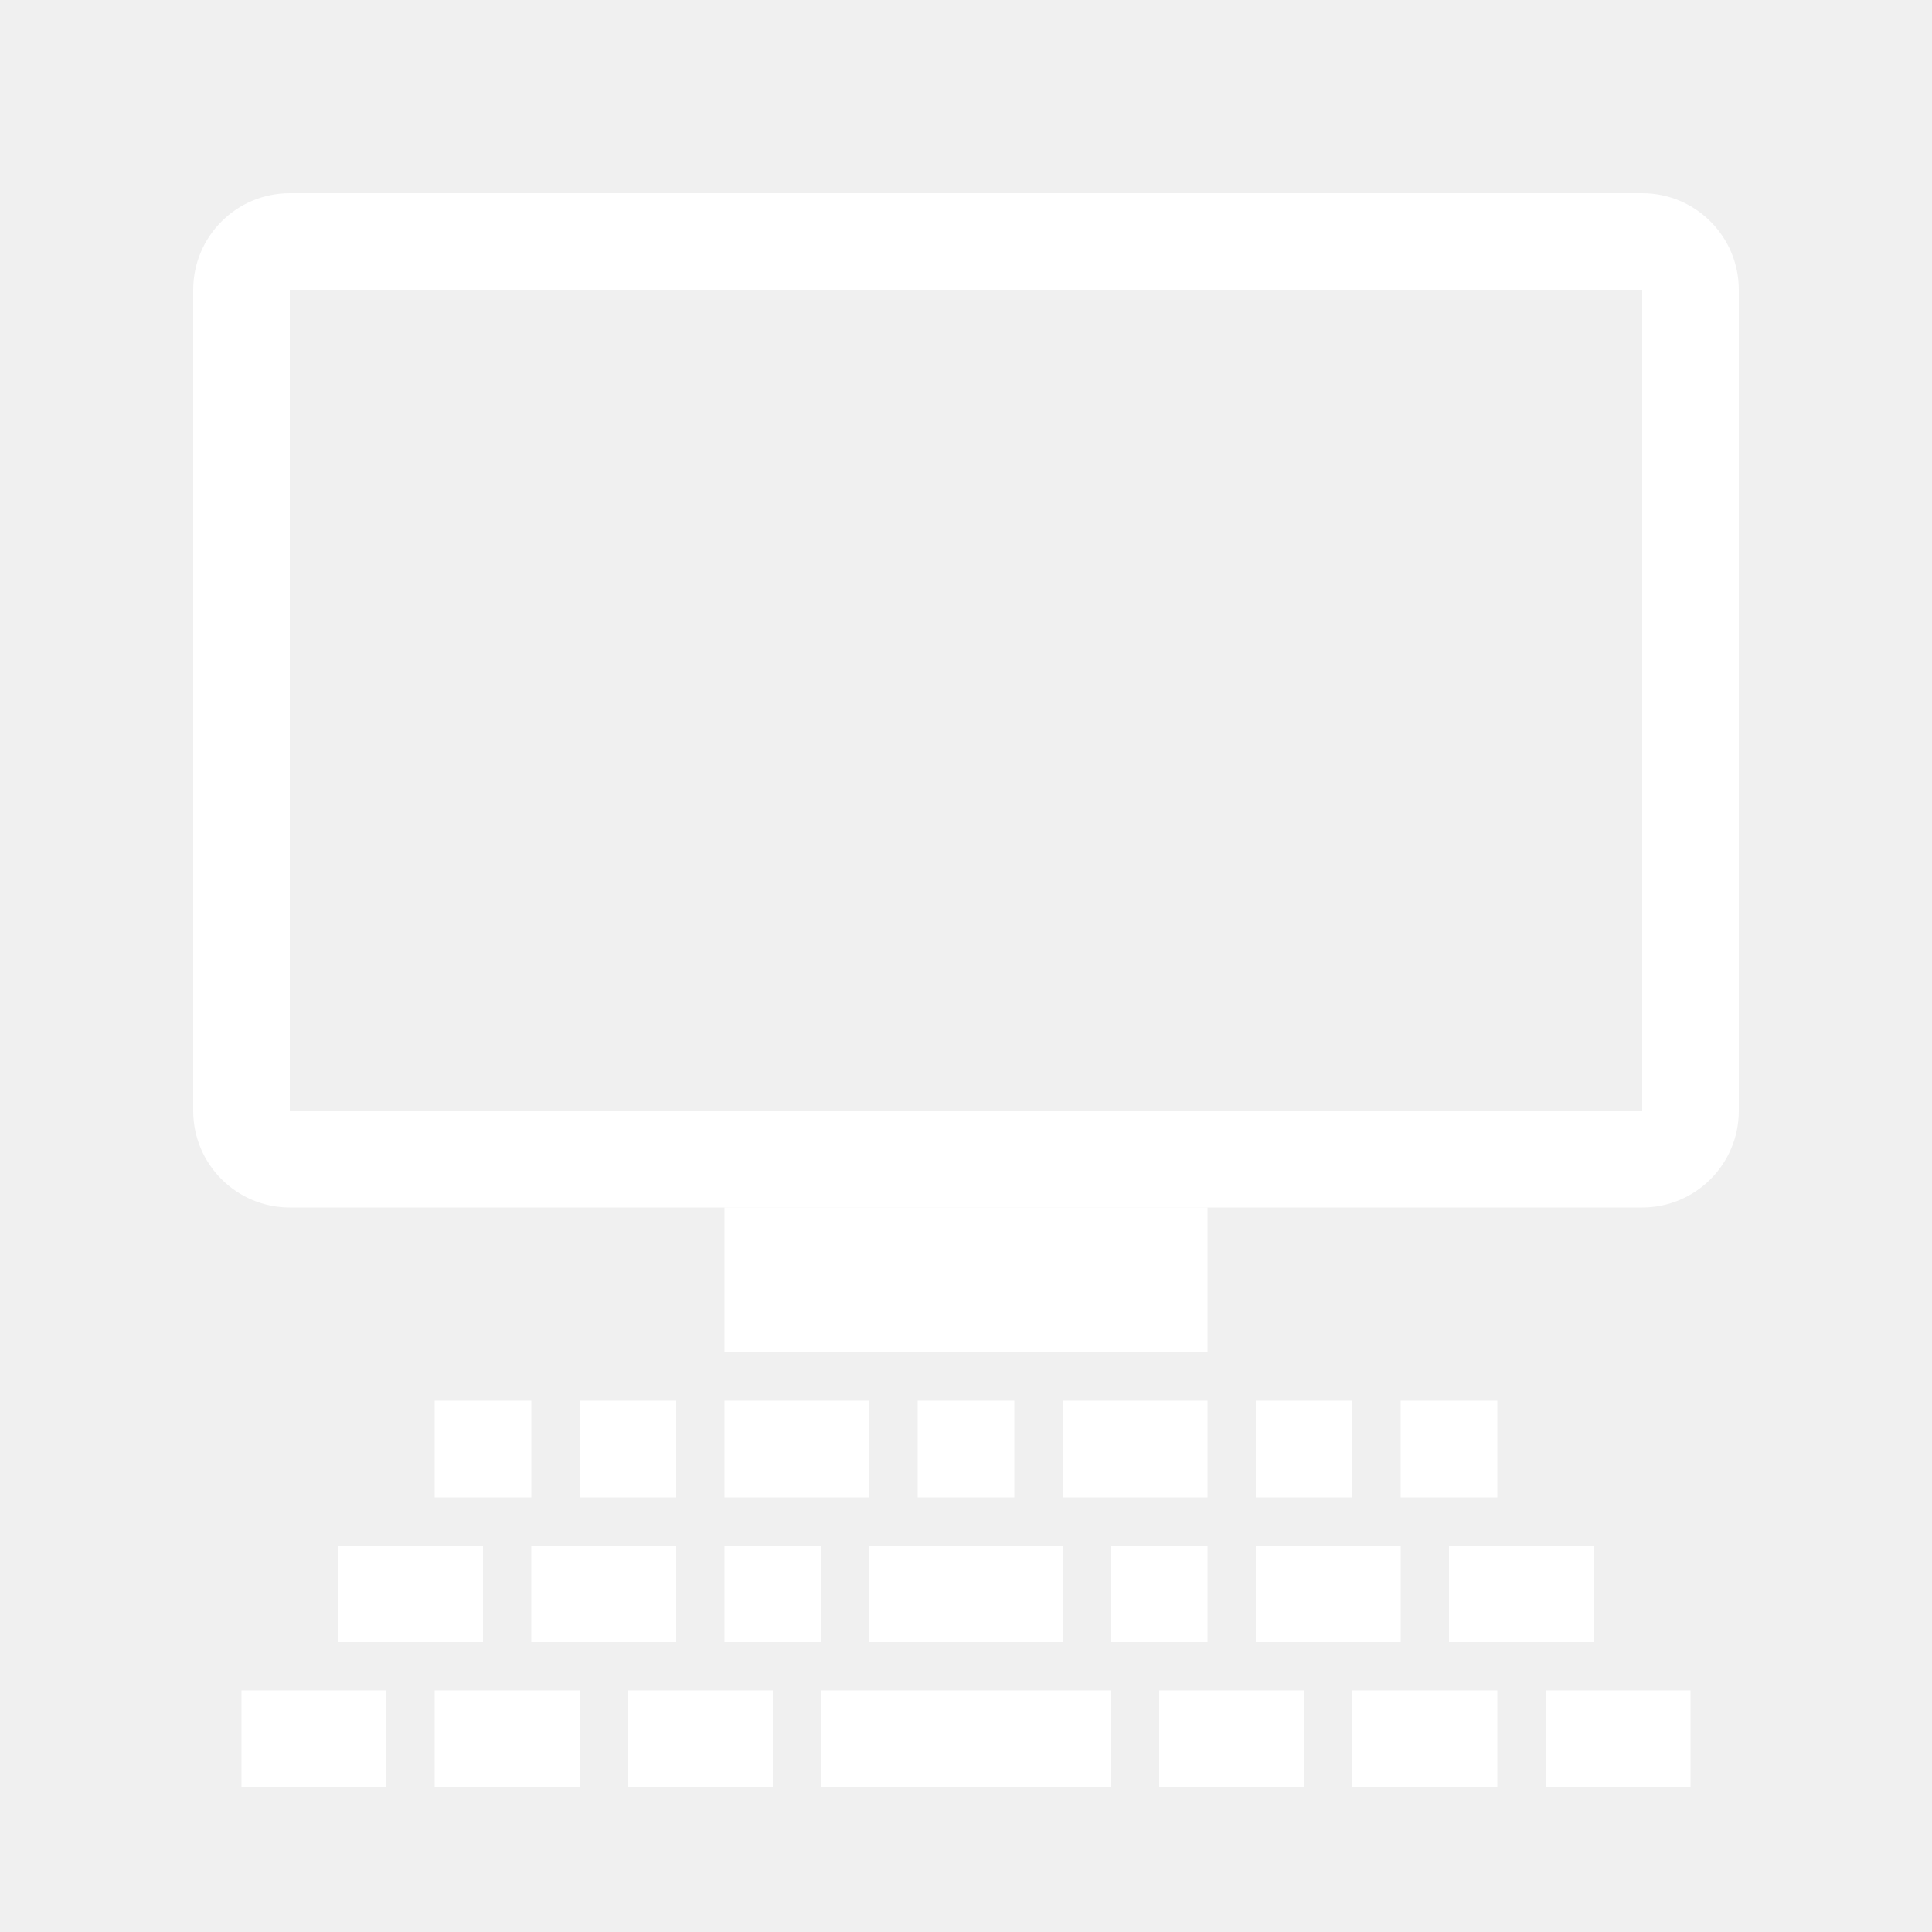
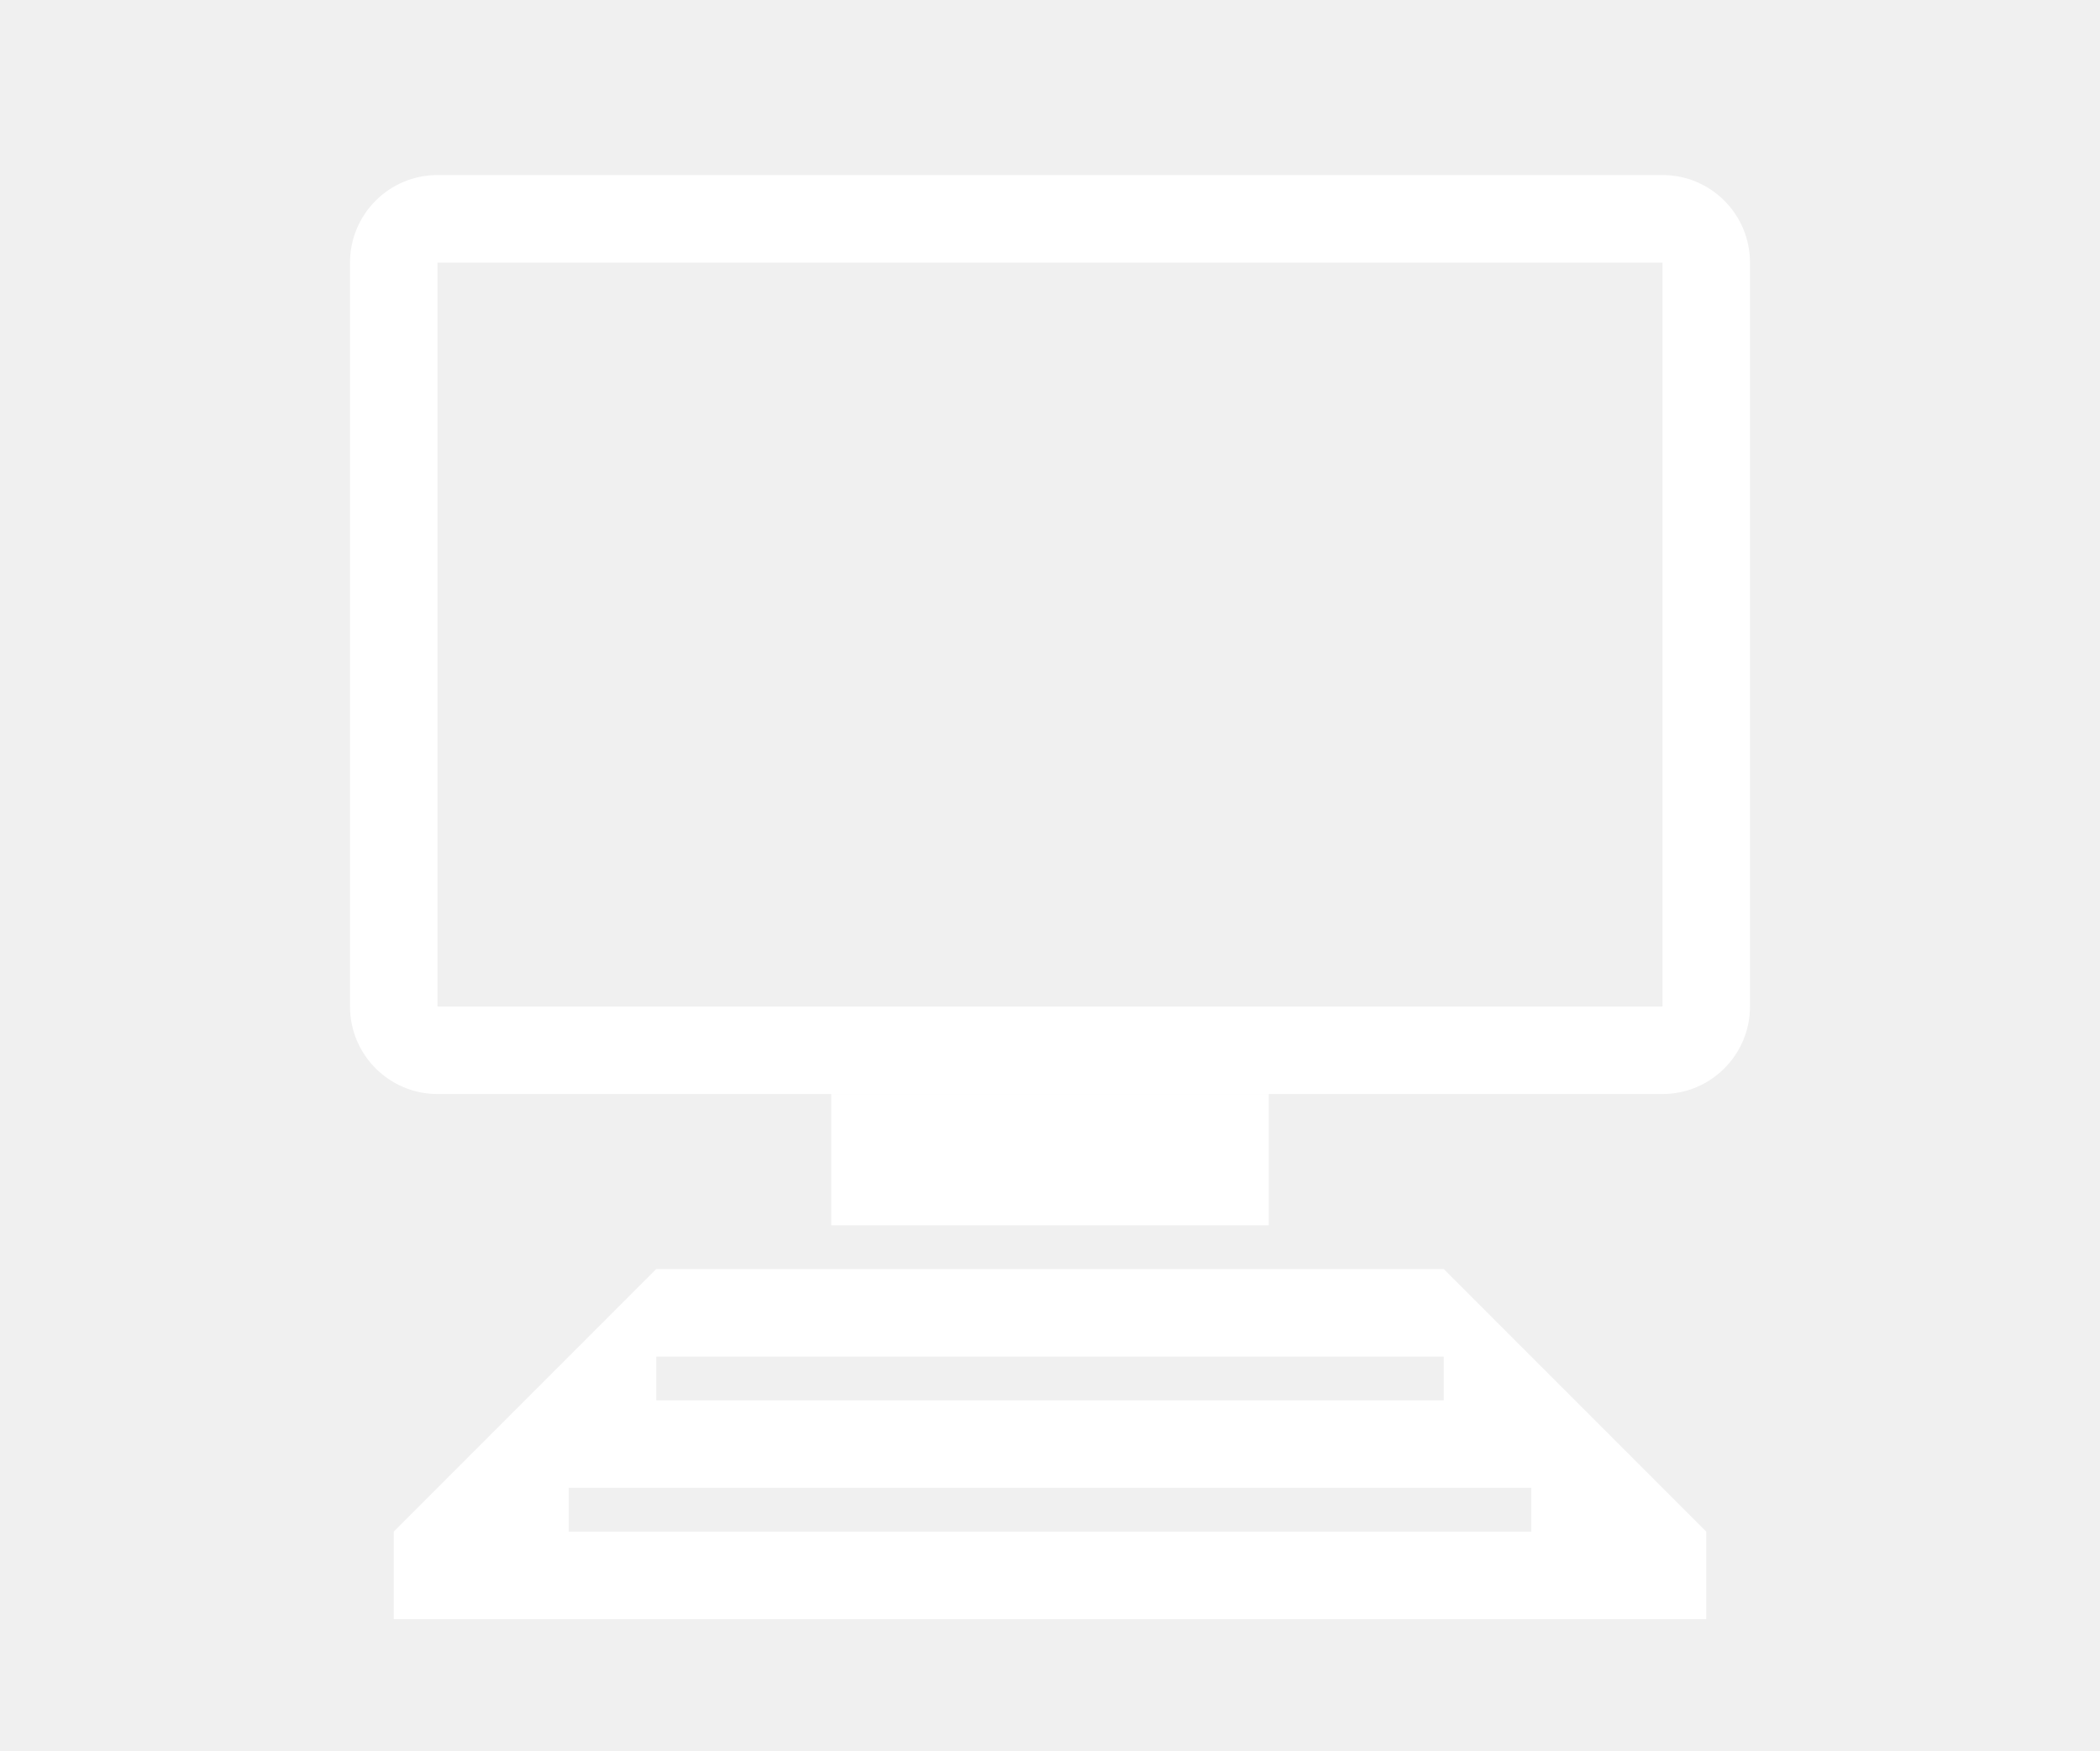
- <svg xmlns="http://www.w3.org/2000/svg" version="1.1" x="0px" y="0px" width="40px" height="40px" viewBox="0 0 40 40" enable-background="new 0 0 40 40" xml:space="preserve">
-   <g id="phone" display="none">
-     <path display="inline" fill="#FFFFFF" d="M26,5H14c-1.104,0-2,0.896-2,2v24c0,1.104,0.896,2,2,2h12c1.104,0,2-0.896,2-2V7   C28,5.896,27.104,5,26,5z M22,32h-4c-0.552,0-1-0.447-1-1s0.448-1,1-1h4c0.553,0,1,0.447,1,1S22.553,32,22,32z M26,29H14V9h12V29z    M22,8h-4V7h4V8z" />
+ <svg xmlns="http://www.w3.org/2000/svg" version="1.1" x="0px" y="0px" width="48px" height="40px" viewBox="0 0 48 40" style="enable-background:new 0 0 48 40;" xml:space="preserve">
+   <g id="pc">
+     <rect x="19" y="25" style="fill:#FFFFFF;" width="10" height="3" />
+     <path style="fill:#FFFFFF;" d="M38,4H10C8.896,4,8,4.896,8,6v17c0,1.104,0.896,2,2,2h28c1.104,0,2-0.896,2-2V6   C40,4.896,39.104,4,38,4z M38,23H10V6h28V23z" />
+     <path style="fill:#FFFFFF;" d="M33,29H15l-6,6v2h3h24h3v-2L33,29z M15,31h18v1H15V31z M35,35H13v-1h22V35z" />
  </g>
-   <g id="pc">
-     <g>
-       <rect x="19" y="29" fill="#FFFFFF" width="2" height="2" />
-       <rect x="15" y="29" fill="#FFFFFF" width="3" height="2" />
-       <rect x="9" y="29" fill="#FFFFFF" width="2" height="2" />
-       <rect x="12" y="29" fill="#FFFFFF" width="2" height="2" />
-       <rect x="26" y="29" fill="#FFFFFF" width="2" height="2" />
-       <rect x="22" y="29" fill="#FFFFFF" width="3" height="2" />
-       <rect x="29" y="29" fill="#FFFFFF" width="2" height="2" />
-       <g>
-         <rect x="9" y="35" fill="#FFFFFF" width="3" height="2" />
-         <rect x="13" y="35" fill="#FFFFFF" width="3" height="2" />
-         <rect x="5" y="35" fill="#FFFFFF" width="3" height="2" />
-         <rect x="32" y="35" fill="#FFFFFF" width="3" height="2" />
-         <rect x="17" y="35" fill="#FFFFFF" width="6" height="2" />
-         <rect x="28" y="35" fill="#FFFFFF" width="3" height="2" />
-         <rect x="24" y="35" fill="#FFFFFF" width="3" height="2" />
-       </g>
-       <rect x="15" y="25" fill="#FFFFFF" width="10" height="3" />
-       <path fill="#FFFFFF" d="M34,4H6C4.896,4,4,4.896,4,6v17c0,1.104,0.896,2,2,2h28c1.104,0,2-0.896,2-2V6C36,4.896,35.104,4,34,4z     M34,23H6V6h28V23z" />
-       <g>
-         <rect x="23" y="32" fill="#FFFFFF" width="2" height="2" />
-         <rect x="18" y="32" fill="#FFFFFF" width="4" height="2" />
-         <rect x="11" y="32" fill="#FFFFFF" width="3" height="2" />
-         <rect x="15" y="32" fill="#FFFFFF" width="2" height="2" />
-         <rect x="26" y="32" fill="#FFFFFF" width="3" height="2" />
-         <rect x="30" y="32" fill="#FFFFFF" width="3" height="2" />
-         <rect x="7" y="32" fill="#FFFFFF" width="3" height="2" />
-       </g>
-     </g>
-   </g>
-   <g id="tv" display="none">
-     <polygon display="inline" fill="#FFFFFF" points="26,33 14,33 12,36 28,36  " />
-     <path display="inline" fill="#FFFFFF" d="M34,10H6c-1.104,0-2,0.896-2,2v17c0,1.104,0.896,2,2,2h28c1.104,0,2-0.896,2-2V12   C36,10.896,35.104,10,34,10z M34,29H6V12h28V29z" />
-     <path display="inline" fill="#FFFFFF" d="M24,10h-8c0-2.21,1.79-4,4-4S24,7.79,24,10z" />
-     <rect x="21" y="4" transform="matrix(0.7071 -0.7071 0.7071 0.7071 3.7874 19.1431)" display="inline" fill="#FFFFFF" width="7.999" height="2" />
-     <rect x="11" y="4" transform="matrix(-0.7071 -0.7071 0.7071 -0.7071 22.0717 19.1418)" display="inline" fill="#FFFFFF" width="7.999" height="2" />
-   </g>
-   <g id="tablet" display="none">
-     <path display="inline" fill="#FFFFFF" d="M34,7H6C4.896,7,4,7.896,4,9v22c0,1.104,0.896,2,2,2h28c1.105,0,2-0.896,2-2V9   C36,7.896,35.105,7,34,7z M22,32h-4c-0.553,0-1-0.447-1-1s0.447-1,1-1h4c0.553,0,1,0.447,1,1S22.553,32,22,32z M34,29H6V9h28V29z" />
-   </g>
-   <g id="laptop" display="none">
-     <g display="inline">
-       <path fill="#FFFFFF" d="M33,4H7C5.896,4,5,4.896,5,6v17c0,1.104,0.896,2,2,2h26c1.104,0,2-0.896,2-2V6C35,4.896,34.104,4,33,4z     M33,23H7V6h26V23z" />
-     </g>
-     <path display="inline" fill="#FFFFFF" d="M24,27c0,0,0,1-1,1s-5,0-6,0s-1-1-1-1H1c0,1.657,1.343,3,3,3h32c1.657,0,3-1.343,3-3H24z" />
-   </g>
-   <g id="movie" display="none">
-     <g display="inline">
-       <path fill="#FFFFFF" d="M1,6v28h38V6H1z M6,30H3v-3h3V30z M6,24H3v-3h3V24z M6,19H3v-3h3V19z M6,13H3v-3h3V13z M32,31H8V9h24V31z     M37,30h-3v-3h3V30z M37,24h-3v-3h3V24z M37,19h-3v-3h3V19z M37,13h-3v-3h3V13z M16,28.283V11.484l11.2,8.399L16,28.283z" />
-     </g>
-   </g>
-   <g id="music" display="none">
-     <g display="inline">
-       <path fill="#FFFFFF" d="M30,3.686L13,9v17.889c0-0.069-0.645-0.119-0.992-0.119c-2.223,0-4.029,1.504-4.029,3.353    c0,1.852,1.789,3.354,4.012,3.354c2.225,0,4.009-1.503,4.009-3.354V15.149l11-3.589v10.797c0-0.069-0.519-0.117-0.866-0.117    c-2.229,0-3.972,1.503-3.972,3.354c0,1.849,1.693,3.353,3.922,3.353c2.223,0,3.916-1.504,3.916-3.353V3.709    C30,3.701,30,3.695,30,3.686z" />
-     </g>
-   </g>
-   <g id="image" display="none">
-     <g display="inline">
-       <g>
-         <path fill="#FFFFFF" d="M36,9v22H4V9H36 M39,6H1v28h38V6L39,6z" />
-         <circle fill="#FFFFFF" cx="11.2" cy="14.4" r="2.8" />
-         <polygon fill="#FFFFFF" points="11.201,22.399 5.601,28 16.801,28    " />
-         <polygon fill="#FFFFFF" points="18.78,28 33.601,28 22.4,14.2 14.99,24.062    " />
-       </g>
-     </g>
-   </g>
-   <g id="tv_channels" display="none">
-     <path display="inline" fill="#FFFFFF" d="M9,12v21h30V12H9z M37,23c0,4.094-1,7-1,7s-5.938,1-12,1s-12-1-12-1s-1-2.87-1-7   c0-5.031,1-8,1-8s6.062-1,12-1s12,1,12,1S37,18.906,37,23z" />
-     <g display="inline">
-       <path fill="#FFFFFF" d="M20.809,27.953h-2.323v-9.055h-2.76v-1.94h7.836v1.94h-2.753V27.953z" />
-       <path fill="#FFFFFF" d="M30.908,16.958h2.354l-3.429,10.995h-2.542l-3.422-10.995h2.354l1.865,6.618    c0.024,0.084,0.06,0.229,0.103,0.428c0.042,0.202,0.087,0.421,0.135,0.662c0.048,0.24,0.094,0.481,0.139,0.722    s0.081,0.444,0.105,0.61c0.024-0.166,0.061-0.37,0.105-0.61s0.093-0.479,0.143-0.718s0.099-0.457,0.146-0.657    c0.048-0.202,0.083-0.346,0.109-0.437L30.908,16.958z" />
-     </g>
-     <polygon display="inline" fill="#FFFFFF" points="7,10 35,10 35,8 5,8 5,28 7,28  " />
-     <polygon display="inline" fill="#FFFFFF" points="3,6 31,6 31,4 1,4 1,23 3,23  " />
-   </g>
-   <g id="webinos_apps" display="none">
-     <path display="inline" fill="#FFFFFF" d="M24.73,11.51C16.51,11.985,9.955,18.088,8.584,25.86   c2.965-6.44,9.224-10.175,15.029-8.554c6.606,1.84,10.126,9.912,7.863,18.027c-0.012,0.039-0.025,0.074-0.037,0.115   c-1.765,1.309-3.711,2.274-5.745,2.897c0.473-0.773,0.888-1.608,1.224-2.501c2.429-6.438,0.006-13.313-5.41-15.356   c-4.637-1.751-9.962,0.613-12.924,5.371c3.455-3.484,7.945-4.367,10.664-1.849c3.094,2.861,2.729,9.04-0.819,13.798   c-0.316,0.424-0.648,0.82-0.992,1.191c-1.468-0.205-2.92-0.582-4.324-1.133c0.96-0.555,1.896-1.278,2.747-2.167   c3.41-3.549,4.201-8.324,1.765-10.663c-2.085-2.005-5.858-1.573-9.041,0.822c3.063-1.499,5.894-1.173,6.646,0.938   c0.857,2.395-1.3,6.188-4.817,8.466c-0.355,0.229-0.71,0.434-1.063,0.613c-0.676-0.461-1.333-0.972-1.959-1.53   C-0.482,27.33-1.176,15.26,5.839,7.389c7.017-7.872,19.086-8.564,26.957-1.549c3.573,3.184,5.668,7.41,6.232,11.814   C35.613,13.62,30.412,11.184,24.73,11.51z" />
-   </g>
-   <g id="play..." display="none">
-     <polygon display="inline" fill="#FFFFFF" points="7,34 7,6 35,20  " />
-   </g>
-   <g id="add..." display="none">
-     <g display="inline">
-       <polygon fill="#FFFFFF" points="20,12 12,12 12,4 8,4 8,12 0,12 0,16 8,16 8,24 12,24 12,16 20,16   " />
-       <g>
-         <rect x="24" y="20" fill="#FFFFFF" width="16" height="4" />
-         <rect x="24" y="12" fill="#FFFFFF" width="16" height="4" />
-         <rect x="24" y="28" fill="#FFFFFF" width="16" height="4" />
-         <rect x="16" y="20" fill="#FFFFFF" width="4" height="4" />
-         <rect x="16" y="28" fill="#FFFFFF" width="4" height="4" />
-       </g>
-     </g>
-   </g>
-   <g id="sync" display="none">
-     <g display="inline">
-       <path fill="#FFFFFF" d="M33.969,17.775l-2.901,2.902c0.014-0.227,0.04-0.449,0.04-0.678c0-6.075-4.925-11-11-11    c-1.822,0-3.537,0.45-5.052,1.235l2.384,2.384c0.835-0.303,1.73-0.476,2.668-0.476c4.332,0,7.857,3.524,7.857,7.857    c0,0.212-0.018,0.42-0.034,0.627l-2.852-2.852l-2.222,2.223l6.667,6.667l6.667-6.667L33.969,17.775z" />
-       <path fill="#FFFFFF" d="M20.107,27.857c-4.332,0-7.857-3.525-7.857-7.857c0-0.082,0.016-0.159,0.018-0.24l2.845,2.844l2.222-2.223    l-6.667-6.667L4,20.381l2.223,2.223l2.896-2.896C9.116,19.806,9.107,19.902,9.107,20c0,6.075,4.924,11,11,11    c1.895,0,3.677-0.479,5.232-1.322l-2.368-2.369C22.083,27.658,21.118,27.857,20.107,27.857z" />
-     </g>
-   </g>
-   <g id="add" display="none">
-     <g display="inline">
-       <polygon fill="#FFFFFF" points="27,18 22,18 22,13 18,13 18,18 13,18 13,22 18,22 18,27 22,27 22,22 27,22   " />
-     </g>
-   </g>
-   <g id="remove" display="none">
-     <g display="inline">
-       <rect x="13" y="18" fill="#FFFFFF" width="14" height="4" />
-     </g>
-   </g>
-   <g id="right" display="none">
-     <polygon display="inline" fill="#FFFFFF" points="26.999,19 17.999,10 14.999,13 20.999,19 14.999,25 17.999,28  " />
-   </g>
-   <g id="left" display="none">
-     <polygon display="inline" fill="#FFFFFF" points="14.999,19 23.999,28 26.999,25 20.999,19 26.999,13 23.999,10  " />
-   </g>
-   <g id="down" display="none">
-     <polygon display="inline" fill="#FFFFFF" points="21,25 30,16 27,13 21,19 15,13 12,16  " />
-   </g>
-   <g id="up" display="none">
-     <polygon display="inline" fill="#FFFFFF" points="21,25 30,16 27,13 21,19 15,13 12,16  " />
-   </g>
-   <g id="right_big" display="none">
-     <polygon display="inline" fill="#FFFFFF" points="8.999,20 27.998,39 30.998,36 14.999,20 30.998,4 27.998,1  " />
-   </g>
-   <g id="left_big" display="none">
-     <polygon display="inline" fill="#FFFFFF" points="19.999,9.001 0.999,28.001 3.999,31.001 19.999,15.001 35.999,31.001    38.999,28.001  " />
-   </g>
-   <g id="up_big" display="none">
-     <polygon display="inline" fill="#FFFFFF" points="19.999,9.001 0.999,28.001 3.999,31.001 19.999,15.001 35.999,31.001    38.999,28.001  " />
-   </g>
-   <g id="down_big" display="none">
-     <polygon display="inline" fill="#FFFFFF" points="20,31 39,12 36,9 20,25 4,9 1,12  " />
-   </g>
-   <g id="next_down" display="none">
-     <polygon display="inline" fill="#FFFFFF" points="27.5,16 12.5,16 20,24  " />
-   </g>
-   <g id="next_up" display="none">
-     <polygon display="inline" fill="#FFFFFF" points="12.5,24 27.5,24 20,16  " />
-   </g>
-   <g id="next_left_1_" display="none">
-     <polygon display="inline" fill="#FFFFFF" points="24,27.5 24,12.5 16,20  " />
-   </g>
-   <g id="next_right" display="none">
-     <polygon display="inline" fill="#FFFFFF" points="16,12.5 16,27.5 24,20  " />
-   </g>
-   <g id="folder" display="none">
-     <g display="inline">
-       <polygon fill="#FFFFFF" points="30,32 27,19 7,19 11,32   " />
-       <polygon fill="#FFFFFF" points="29.083,17 32,30.998 32,13 25,13 24,15 11,15 11,17   " />
-     </g>
-   </g>
-   <g id="album" display="none">
-     <g display="inline">
-       <polygon fill="#FFFFFF" points="30,32 27,19 7,19 11,32   " />
-       <path fill="#FFFFFF" d="M29.083,17L32,30.421V15h-4.379c0.285,0.656,0.342,1.49,0.369,2H29.083z" />
-       <path fill="#FFFFFF" d="M11.953,17h1.113h2.212c0.123-1,1.327-2.566,2.796-2.566c1.47,0,2.674,1.566,2.797,2.566h4.617    c-0.13-4-3.401-7.184-7.414-7.184S10.791,13,10.661,17h0.648H11.953z" />
-     </g>
-   </g>
-   <g id="search" display="none">
-     <path display="inline" fill="#FFFFFF" d="M18,7c-4.418,0-8,3.582-8,8c0,4.419,3.582,8,8,8s8-3.581,8-8C26,10.582,22.418,7,18,7z    M18,21c-3.314,0-6-2.686-6-6s2.686-6,6-6c3.314,0,6,2.686,6,6S21.314,21,18,21z" />
-     <polygon display="inline" fill="#FFFFFF" points="29.915,30.111 28.933,32.41 28.067,32.91 25.585,32.611 21.335,25.25    25.665,22.75  " />
-   </g>
-   <g id="Ebene_31" display="none">
-     <g display="inline">
-       <polyline fill="#FFFFFF" points="12,13 15,13 15,16 12,16 12,13   " />
-       <rect x="17" y="18" fill="#FFFFFF" width="10" height="3" />
-       <rect x="17" y="13" fill="#FFFFFF" width="10" height="3" />
-       <rect x="17" y="23" fill="#FFFFFF" width="10" height="3" />
-       <rect x="12" y="18" fill="#FFFFFF" width="3" height="3" />
-       <rect x="12" y="23" fill="#FFFFFF" width="3" height="3" />
-     </g>
-   </g>
-   <g id="player_next" display="none">
-     <g display="inline" opacity="0.75">
-       <g>
-         <polygon fill="#FFFFFF" points="9,8 9,32 22,20    " />
-         <rect x="22" y="8" fill="#FFFFFF" width="8" height="24" />
-       </g>
-     </g>
-   </g>
-   <g id="player_prev" display="none">
-     <g display="inline" opacity="0.75">
-       <g>
-         <polygon fill="#FFFFFF" points="30,32 30,8 17,20    " />
-         <rect x="9" y="8" fill="#FFFFFF" width="8" height="24" />
-       </g>
-     </g>
-   </g>
-   <g id="player_bwd" display="none">
-     <g display="inline" opacity="0.75">
-       <g>
-         <polygon fill="#FFFFFF" points="33,32 33,8 20,20    " />
-       </g>
-     </g>
-     <g display="inline" opacity="0.75">
-       <g>
-         <polygon fill="#FFFFFF" points="20,32 20,8 7,20    " />
-       </g>
-     </g>
-   </g>
-   <g id="player_fwd" display="none">
-     <g display="inline" opacity="0.75">
-       <g>
-         <polygon fill="#FFFFFF" points="7,8 7,32 20,20    " />
-       </g>
-     </g>
-     <g display="inline" opacity="0.75">
-       <g>
-         <polygon fill="#FFFFFF" points="20,8 20,32 33,20    " />
-       </g>
-     </g>
-   </g>
-   <g id="player_HD" display="none">
-     <path display="inline" fill="#FFFFFF" d="M17.793,31h-4.65v-9.495H5.665V31H1V9h4.665v8.623h7.478V9h4.65V31z" />
-     <path display="inline" fill="#FFFFFF" d="M39.02,19.79c0,1.855-0.254,3.483-0.76,4.882c-0.508,1.4-1.24,2.569-2.197,3.507   c-0.959,0.938-2.131,1.643-3.521,2.114C31.152,30.764,29.568,31,27.793,31H22V9h6.439c1.617,0,3.072,0.231,4.373,0.692   c1.299,0.462,2.408,1.146,3.332,2.054c0.924,0.908,1.633,2.035,2.131,3.379C38.771,16.469,39.02,18.024,39.02,19.79z    M34.295,19.909c0-1.224-0.123-2.279-0.369-3.167s-0.602-1.623-1.068-2.204c-0.467-0.582-1.039-1.014-1.717-1.294   c-0.676-0.281-1.451-0.421-2.322-0.421h-2.152v14.324h1.715c1.965,0,3.443-0.602,4.432-1.806S34.295,22.328,34.295,19.909z" />
-   </g>
-   <g id="player_play" display="none">
-     <polygon display="inline" fill="#FFFFFF" points="9,32 9,8 33,20  " />
-   </g>
-   <g id="player_enter_fullscreen" display="none">
-     <g display="inline">
-       <polygon fill="#FFFFFF" points="5,32 12,32 5,25   " />
-       <polygon fill="#FFFFFF" points="28,8 35,15 35,8   " />
-       <polygon fill="#FFFFFF" points="32,29 13,29 16,32 35,32 35,19 32,16   " />
-       <polygon fill="#FFFFFF" points="8,11 27,11 24,8 5,8 5,21 8,24   " />
-     </g>
-   </g>
-   <g id="playewr_exit_fullscreen" display="none">
-     <g display="inline">
-       <g>
-         <polygon fill="#FFFFFF" points="32,18 32,29 15,29 15,32 35,32 35,18    " />
-         <polygon fill="#FFFFFF" points="25,8 5,8 5,22 8,22 8,11 25,11    " />
-       </g>
-       <polygon fill="#FFFFFF" points="28,8 28,15 35,15   " />
-       <polygon fill="#FFFFFF" points="12,32 12,25 5,25   " />
-     </g>
-   </g>
-   <g id="player_pause" display="none">
-     <g display="inline">
-       <rect x="9" y="8" fill="#FFFFFF" width="8" height="24" />
-       <rect x="23" y="8" fill="#FFFFFF" width="8" height="24" />
-     </g>
-   </g>
+   <g id="Ebene_1">
+ </g>
</svg>
